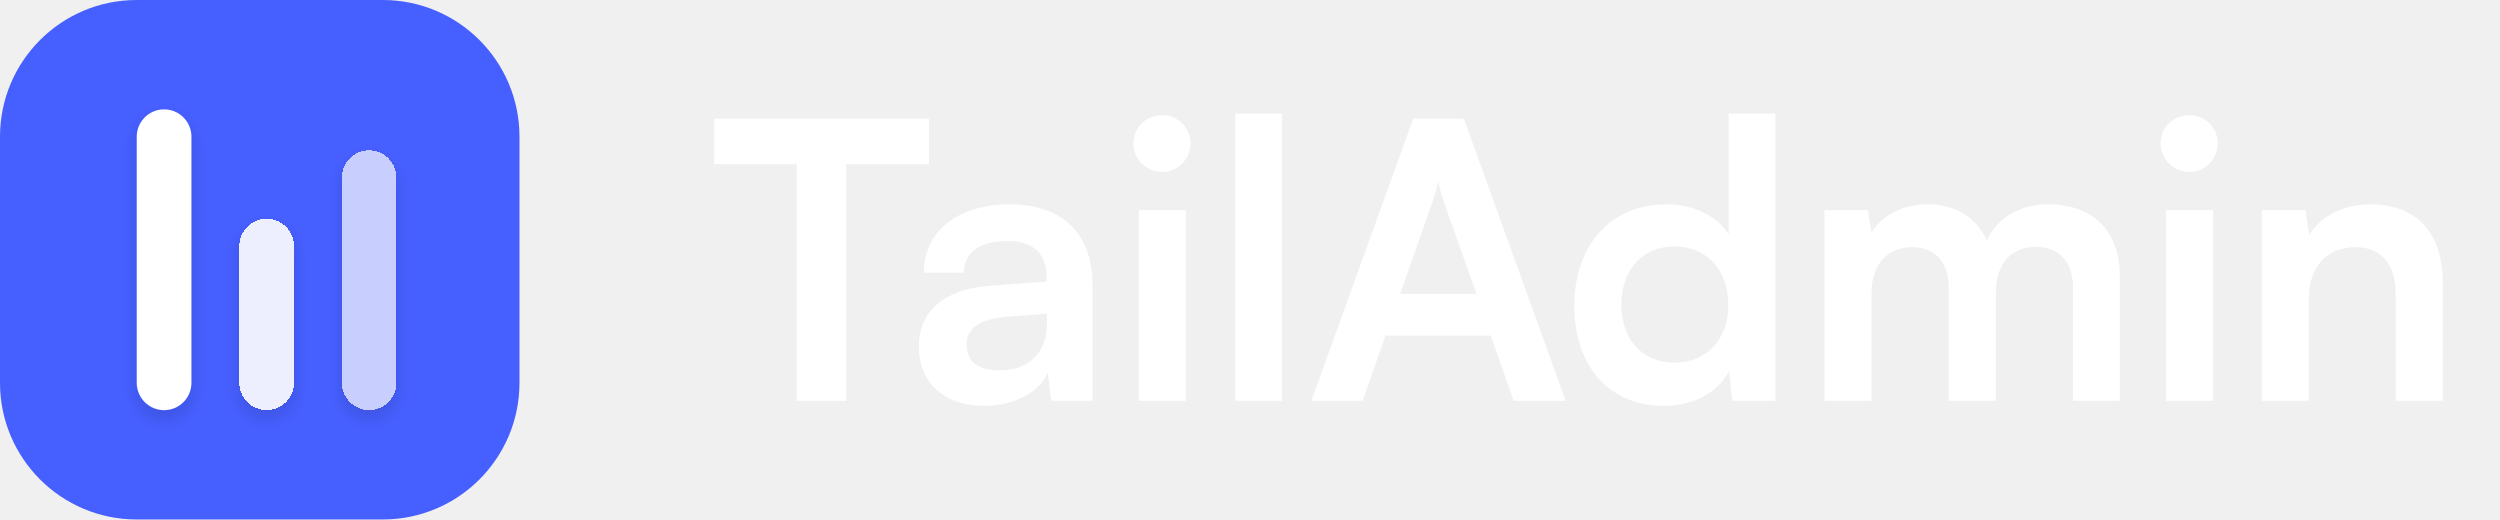
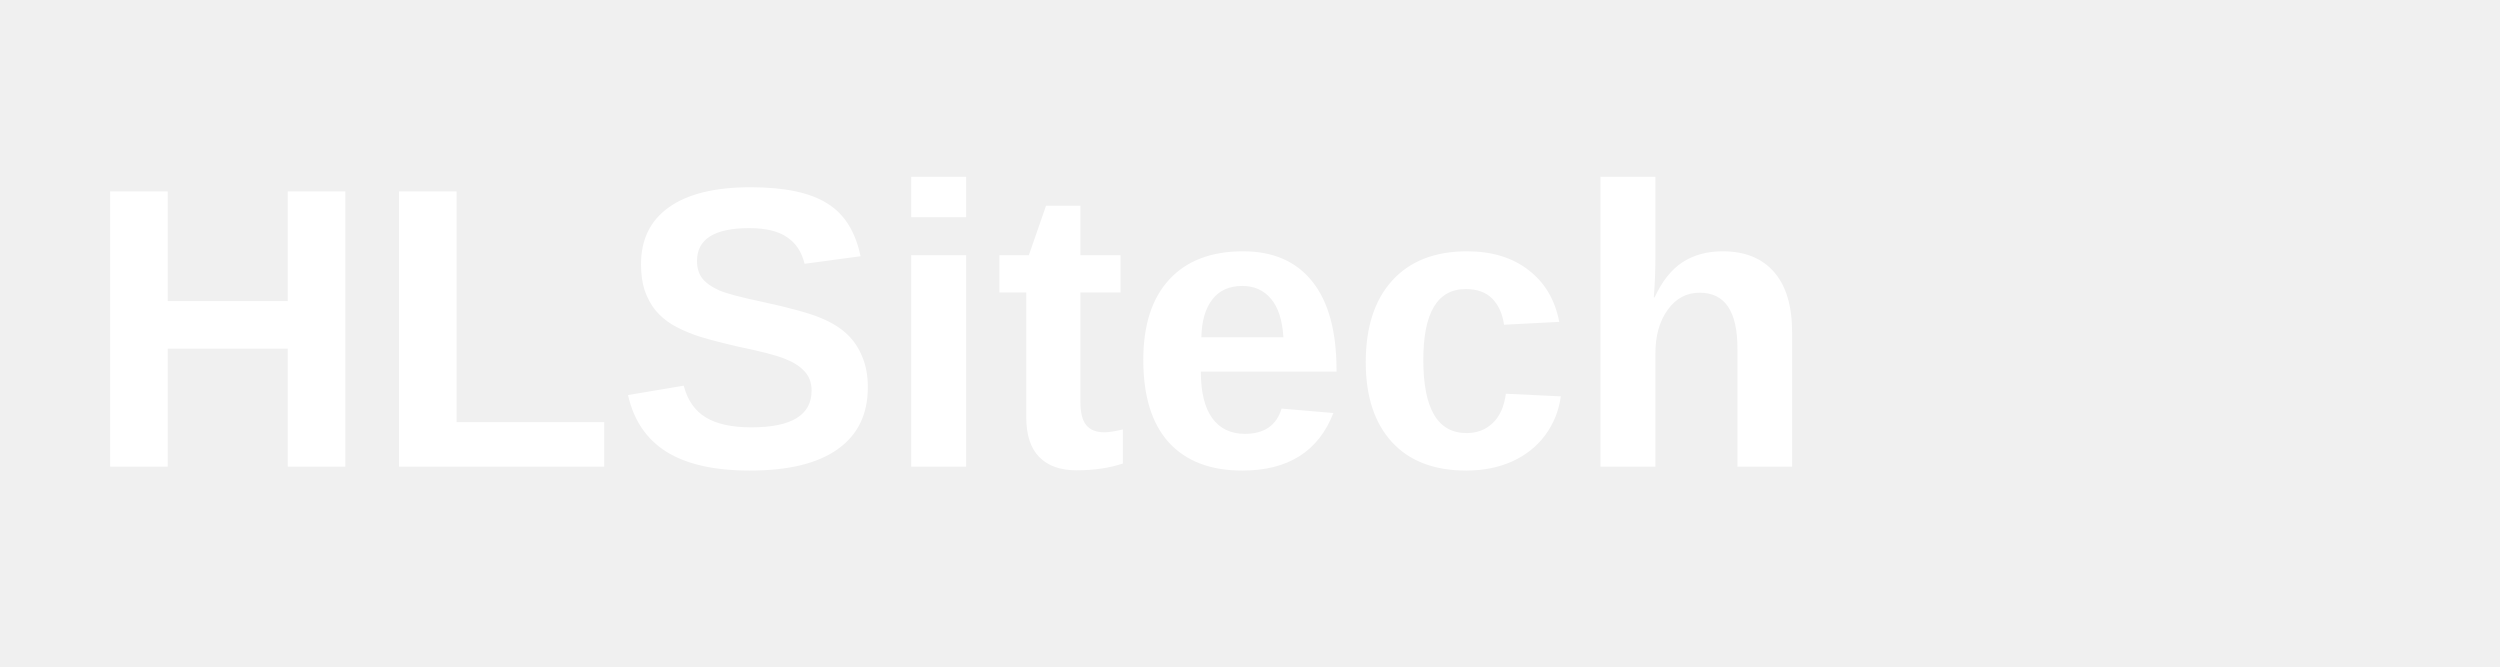
- <svg xmlns="http://www.w3.org/2000/svg" width="154" height="32" viewBox="0 0 154 32" fill="none">
-   <path d="M0 8.421C0 3.77 3.77 0 8.421 0H23.579C28.23 0 32 3.77 32 8.421V23.579C32 28.23 28.23 32 23.579 32H8.421C3.77 32 0 28.23 0 23.579V8.421Z" fill="#465FFF" />
-   <g filter="url(#filter0_d_1608_324)">
-     <path d="M8.424 8.422C8.424 7.491 9.178 6.737 10.108 6.737C11.038 6.737 11.792 7.491 11.792 8.422V23.579C11.792 24.51 11.038 25.264 10.108 25.264C9.178 25.264 8.424 24.51 8.424 23.579V8.422Z" fill="white" />
-   </g>
-   <g filter="url(#filter1_d_1608_324)">
-     <path d="M14.742 15.157C14.742 14.227 15.496 13.473 16.426 13.473C17.357 13.473 18.111 14.227 18.111 15.157V23.578C18.111 24.508 17.357 25.262 16.426 25.262C15.496 25.262 14.742 24.508 14.742 23.578V15.157Z" fill="white" fill-opacity="0.9" shape-rendering="crispEdges" />
-   </g>
-   <g filter="url(#filter2_d_1608_324)">
-     <path d="M21.055 10.946C21.055 10.016 21.809 9.262 22.739 9.262C23.669 9.262 24.423 10.016 24.423 10.946V23.578C24.423 24.508 23.669 25.262 22.739 25.262C21.809 25.262 21.055 24.508 21.055 23.578V10.946Z" fill="white" fill-opacity="0.7" shape-rendering="crispEdges" />
-   </g>
-   <path d="M44 10.115H49.089V24.691H52.132V10.115H57.221V7.309H44V10.115Z" fill="white" />
-   <path d="M60.617 25C62.448 25 64.042 24.168 64.541 22.955L64.755 24.691H67.299V17.558C67.299 14.3 65.349 12.588 62.187 12.588C59.001 12.588 56.908 14.252 56.908 16.797H59.381C59.381 15.56 60.332 14.847 62.044 14.847C63.518 14.847 64.47 15.489 64.47 17.082V17.343L60.95 17.605C58.168 17.819 56.599 19.174 56.599 21.338C56.599 23.549 58.121 25 60.617 25ZM61.569 22.812C60.261 22.812 59.547 22.289 59.547 21.219C59.547 20.268 60.237 19.674 62.044 19.507L64.493 19.317V19.935C64.493 21.742 63.352 22.812 61.569 22.812Z" fill="white" />
-   <path d="M71.6 10.591C72.551 10.591 73.335 9.806 73.335 8.831C73.335 7.856 72.551 7.095 71.6 7.095C70.601 7.095 69.816 7.856 69.816 8.831C69.816 9.806 70.601 10.591 71.6 10.591ZM70.149 24.691H73.05V12.944H70.149V24.691Z" fill="white" />
-   <path d="M78.972 24.691V7H76.095V24.691H78.972Z" fill="white" />
-   <path d="M83.941 24.691L85.344 20.672H91.835L93.238 24.691H96.448L90.171 7.309H87.056L80.778 24.691H83.941ZM88.221 12.493C88.387 12.017 88.53 11.494 88.601 11.161C88.649 11.518 88.815 12.041 88.958 12.493L90.955 18.104H86.247L88.221 12.493Z" fill="white" />
-   <path d="M102.493 25C104.276 25 105.798 24.215 106.511 22.86L106.701 24.691H109.364V7H106.487V14.443C105.75 13.277 104.3 12.588 102.659 12.588C99.116 12.588 96.976 15.203 96.976 18.865C96.976 22.503 99.092 25 102.493 25ZM103.135 22.337C101.113 22.337 99.877 20.863 99.877 18.77C99.877 16.678 101.113 15.18 103.135 15.18C105.156 15.18 106.464 16.654 106.464 18.77C106.464 20.886 105.156 22.337 103.135 22.337Z" fill="white" />
-   <path d="M115.289 24.691V18.033C115.289 16.131 116.406 15.227 117.785 15.227C119.164 15.227 120.044 16.107 120.044 17.748V24.691H122.945V18.033C122.945 16.107 124.015 15.203 125.418 15.203C126.797 15.203 127.701 16.083 127.701 17.771V24.691H130.578V17.011C130.578 14.3 129.008 12.588 126.155 12.588C124.372 12.588 122.993 13.468 122.398 14.823C121.78 13.468 120.543 12.588 118.76 12.588C117.072 12.588 115.883 13.349 115.289 14.324L115.051 12.944H112.388V24.691H115.289Z" fill="white" />
-   <path d="M134.876 10.591C135.827 10.591 136.612 9.806 136.612 8.831C136.612 7.856 135.827 7.095 134.876 7.095C133.877 7.095 133.093 7.856 133.093 8.831C133.093 9.806 133.877 10.591 134.876 10.591ZM133.426 24.691H136.327V12.944H133.426V24.691Z" fill="white" />
-   <path d="M142.225 24.691V18.366C142.225 16.464 143.318 15.227 145.102 15.227C146.6 15.227 147.575 16.178 147.575 18.152V24.691H150.476V17.462C150.476 14.419 148.954 12.588 146.005 12.588C144.412 12.588 142.985 13.277 142.248 14.466L142.011 12.944H139.324V24.691H142.225Z" fill="white" />
-   <defs>
-     <filter id="filter0_d_1608_324" x="7.424" y="6.237" width="5.368" height="20.526" filterUnits="userSpaceOnUse" color-interpolation-filters="sRGB">
-       <feFlood flood-opacity="0" result="BackgroundImageFix" />
-       <feColorMatrix in="SourceAlpha" type="matrix" values="0 0 0 0 0 0 0 0 0 0 0 0 0 0 0 0 0 0 127 0" result="hardAlpha" />
-       <feOffset dy="0.5" />
-       <feGaussianBlur stdDeviation="0.5" />
-       <feComposite in2="hardAlpha" operator="out" />
-       <feColorMatrix type="matrix" values="0 0 0 0 0 0 0 0 0 0 0 0 0 0 0 0 0 0 0.12 0" />
-       <feBlend mode="normal" in2="BackgroundImageFix" result="effect1_dropShadow_1608_324" />
-       <feBlend mode="normal" in="SourceGraphic" in2="effect1_dropShadow_1608_324" result="shape" />
-     </filter>
-     <filter id="filter1_d_1608_324" x="13.742" y="12.973" width="5.368" height="13.79" filterUnits="userSpaceOnUse" color-interpolation-filters="sRGB">
-       <feFlood flood-opacity="0" result="BackgroundImageFix" />
-       <feColorMatrix in="SourceAlpha" type="matrix" values="0 0 0 0 0 0 0 0 0 0 0 0 0 0 0 0 0 0 127 0" result="hardAlpha" />
-       <feOffset dy="0.5" />
-       <feGaussianBlur stdDeviation="0.5" />
-       <feComposite in2="hardAlpha" operator="out" />
-       <feColorMatrix type="matrix" values="0 0 0 0 0 0 0 0 0 0 0 0 0 0 0 0 0 0 0.12 0" />
-       <feBlend mode="normal" in2="BackgroundImageFix" result="effect1_dropShadow_1608_324" />
-       <feBlend mode="normal" in="SourceGraphic" in2="effect1_dropShadow_1608_324" result="shape" />
-     </filter>
-     <filter id="filter2_d_1608_324" x="20.055" y="8.762" width="5.368" height="18" filterUnits="userSpaceOnUse" color-interpolation-filters="sRGB">
-       <feFlood flood-opacity="0" result="BackgroundImageFix" />
-       <feColorMatrix in="SourceAlpha" type="matrix" values="0 0 0 0 0 0 0 0 0 0 0 0 0 0 0 0 0 0 127 0" result="hardAlpha" />
-       <feOffset dy="0.5" />
-       <feGaussianBlur stdDeviation="0.5" />
-       <feComposite in2="hardAlpha" operator="out" />
-       <feColorMatrix type="matrix" values="0 0 0 0 0 0 0 0 0 0 0 0 0 0 0 0 0 0 0.12 0" />
-       <feBlend mode="normal" in2="BackgroundImageFix" result="effect1_dropShadow_1608_324" />
-       <feBlend mode="normal" in="SourceGraphic" in2="effect1_dropShadow_1608_324" result="shape" />
-     </filter>
-   </defs>
+ <svg xmlns="http://www.w3.org/2000/svg" width="150" height="40" viewBox="0 0 150 40" fill="none">
+   <text x="5" y="28" font-family="Arial, sans-serif" font-size="24" font-weight="700" fill="#FFFFFF">
+     HLSitech
+   </text>
</svg>
